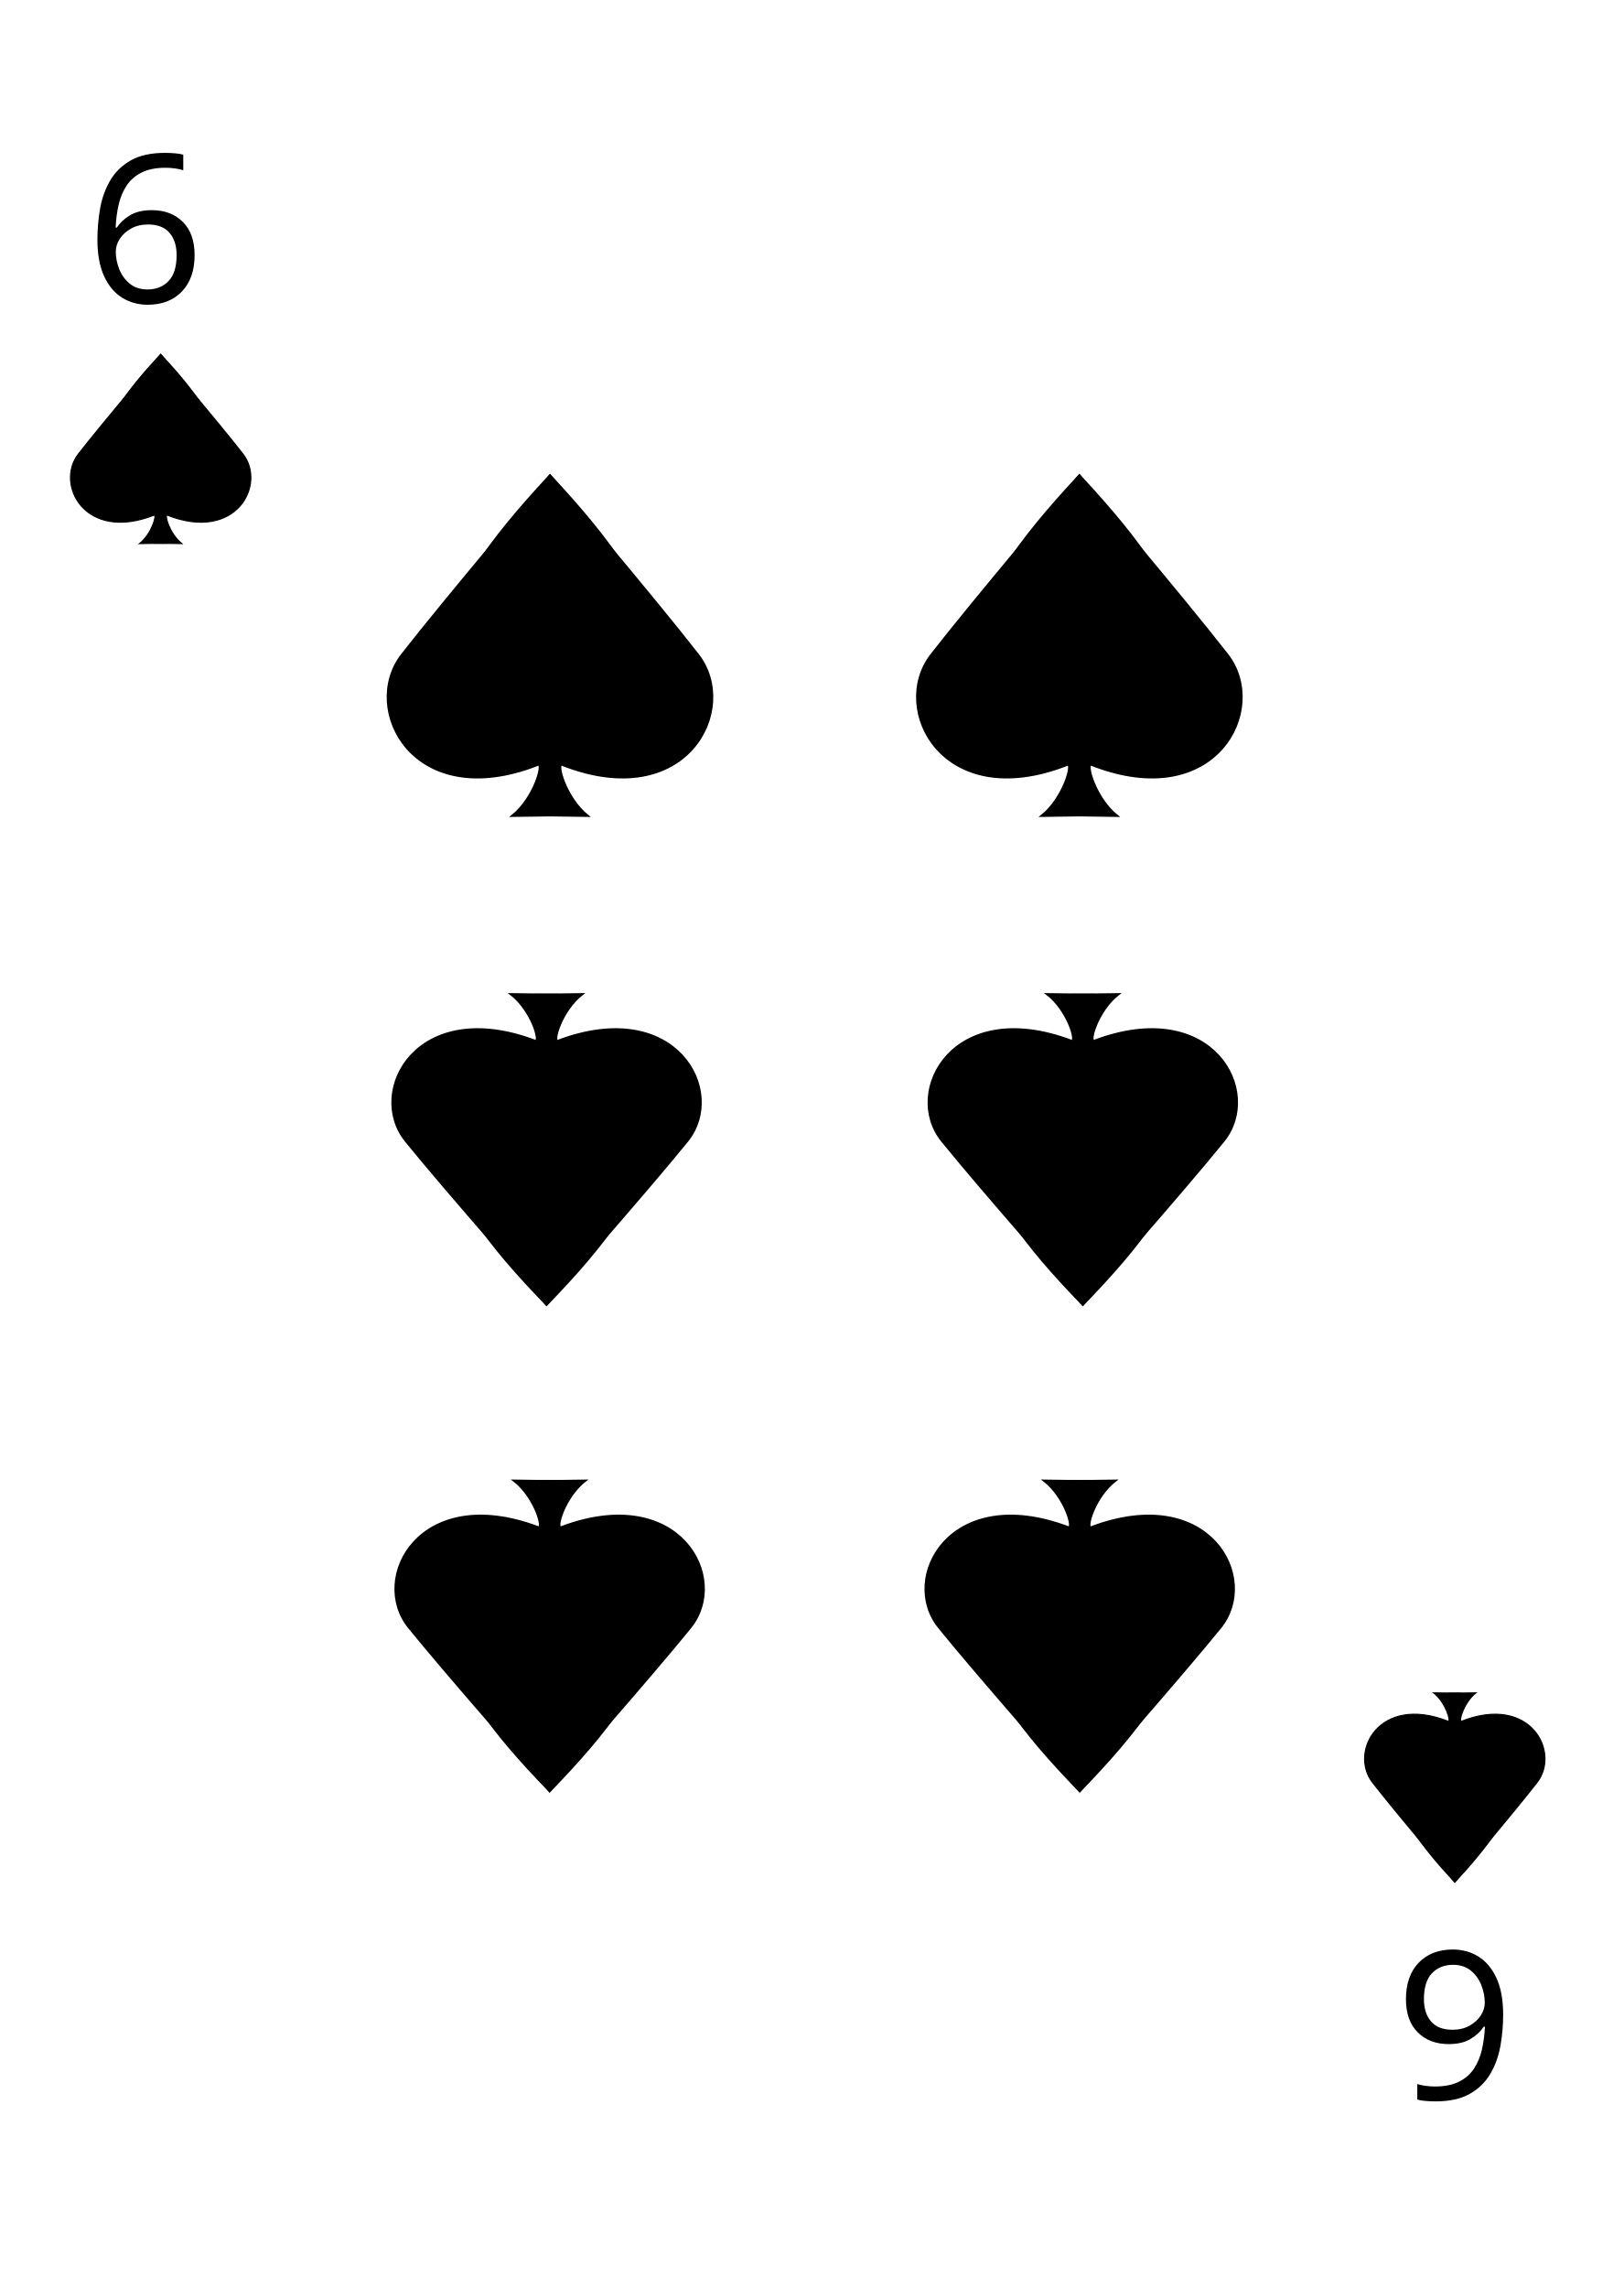
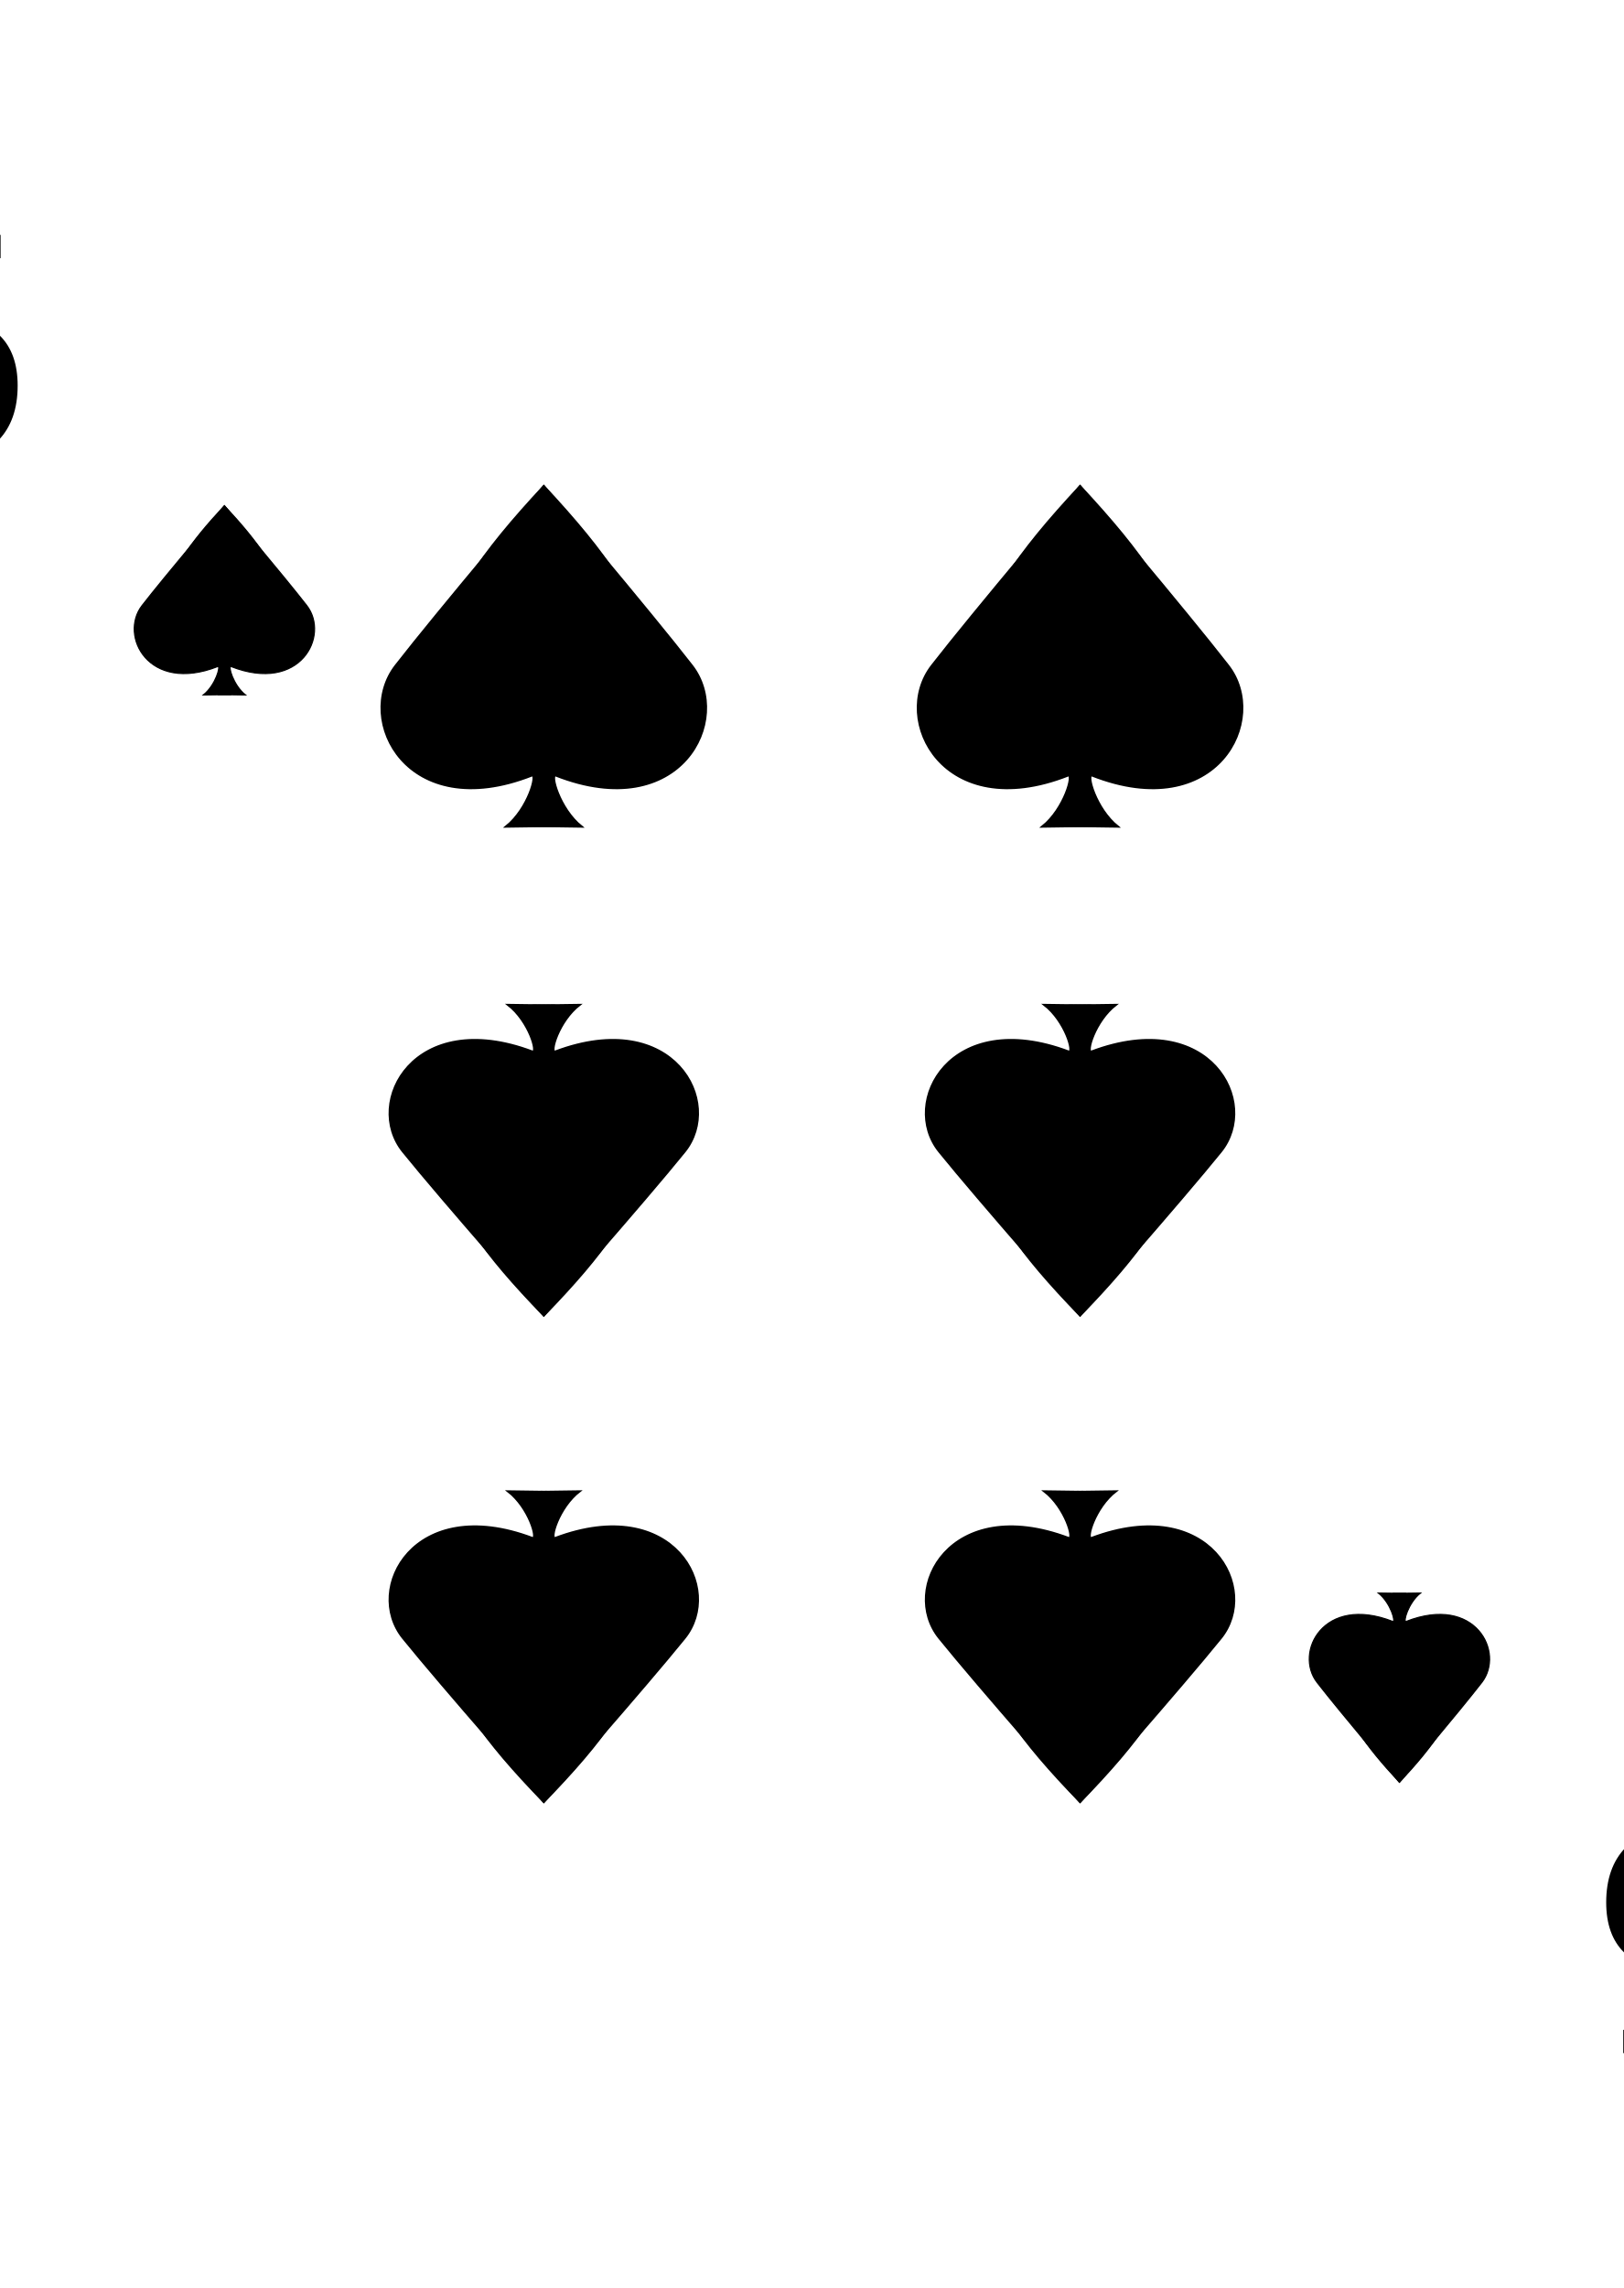
<svg xmlns="http://www.w3.org/2000/svg" width="443mm" height="624mm" viewBox="0 0 443 624" version="1.1" id="svg8">
  <defs id="defs2">
    <clipPath id="clipEmfPath1" clipPathUnits="userSpaceOnUse">
      <path id="path833" d="M 0,0 H 264.091 V 373.013 H 0 Z" />
    </clipPath>
    <pattern y="0" x="0" height="6" width="6" patternUnits="userSpaceOnUse" id="EMFhbasepattern" />
  </defs>
  <g id="layer1">
    <text id="text874" y="60.38" x="26.895" style="font-style:normal;font-weight:normal;font-size:27.566px;line-height:1.25;font-family:sans-serif;fill:#000000;fill-opacity:1;stroke:none;stroke-width:0.861" xml:space="preserve">
      <tspan id="tspan884" style="font-style:normal;font-variant:normal;font-weight:normal;font-stretch:normal;font-size:27.566px;font-family:'Fredoka One';-inkscape-font-specification:'Fredoka One';stroke-width:0.861" y="60.38" x="26.895" />
    </text>
-     <text xml:space="preserve" style="font-style:normal;font-weight:normal;font-size:56.444px;line-height:1.25;font-family:sans-serif;fill:#000000;fill-opacity:1;stroke:none;stroke-width:0.265" x="23.466" y="82.549" id="text1076">
-       <tspan id="tspan1074" x="23.466" y="82.549" style="font-style:normal;font-variant:normal;font-weight:normal;font-stretch:normal;font-size:56.444px;font-family:'Fredoka One';-inkscape-font-specification:'Fredoka One';fill:#000000;fill-opacity:1;stroke-width:0.265">6</tspan>
-     </text>
-     <text transform="scale(-1)" id="text969" y="-532.247" x="-413.178" style="font-style:normal;font-weight:normal;font-size:56.444px;line-height:1.25;font-family:sans-serif;fill:#000000;fill-opacity:1;stroke:none;stroke-width:0.265" xml:space="preserve">
-       <tspan style="font-style:normal;font-variant:normal;font-weight:normal;font-stretch:normal;font-size:56.444px;font-family:'Fredoka One';-inkscape-font-specification:'Fredoka One';fill:#000000;fill-opacity:1;stroke-width:0.265" y="-532.247" x="-413.178" id="tspan967">6</tspan>
-     </text>
-     <g id="layer1-5" transform="translate(17.2517,95.85543)">
-       <path id="path835" d="m 26.581,0.792 c 0,0 -16.102,19.019 -22.457,27.208 -6.355,8.189 1.728,24.048 20.63,16.642 0.927,-0.363 -0.52,5.034 -3.91,7.747 l 7.388,-0.106 -2.197,-8.809 C 48.075,31.786 45.872,21.467 26.581,0.792 Z" style="fill:#000000;fill-opacity:1;stroke:#000000;stroke-width:0.312px;stroke-linecap:butt;stroke-linejoin:miter;stroke-opacity:1" />
-       <path style="fill:#000000;fill-opacity:1;stroke:#000000;stroke-width:0.312px;stroke-linecap:butt;stroke-linejoin:miter;stroke-opacity:1" d="m 26.581,0.792 c 0,0 16.102,19.019 22.457,27.208 6.355,8.189 -1.728,24.048 -20.63,16.642 -0.927,-0.363 0.52,5.034 3.91,7.747 l -7.388,-0.106 2.197,-8.809 C 5.086,31.786 7.289,21.467 26.581,0.792 Z" id="path841" />
-       <rect y="40.48" x="25.54" height="6.398" width="2.081" id="rect843" style="fill:#000000;fill-opacity:1;stroke:#000000;stroke-width:0.936;stroke-linecap:round;stroke-linejoin:round;paint-order:stroke fill markers" />
+     <g id="g42350" transform="translate(-0.750002,2.930642)">
+       <g transform="matrix(1.8,0,0,1.8,101.2569,128.2195)" id="g1051">
+         <path style="fill:#000000;fill-opacity:1;stroke:#000000;stroke-width:0.312px;stroke-linecap:butt;stroke-linejoin:miter;stroke-opacity:1" d="m 26.581,0.792 c 0,0 -16.102,19.019 -22.457,27.208 -6.355,8.189 1.728,24.048 20.63,16.642 0.927,-0.363 -0.52,5.034 -3.91,7.747 l 7.388,-0.106 -2.197,-8.809 C 48.075,31.786 45.872,21.467 26.581,0.792 Z" id="path1045" />
+         <path id="path1047" d="m 26.581,0.792 c 0,0 16.102,19.019 22.457,27.208 6.355,8.189 -1.728,24.048 -20.63,16.642 -0.927,-0.363 0.52,5.034 3.91,7.747 l -7.388,-0.106 2.197,-8.809 C 5.086,31.786 7.289,21.467 26.581,0.792 Z" style="fill:#000000;fill-opacity:1;stroke:#000000;stroke-width:0.312px;stroke-linecap:butt;stroke-linejoin:miter;stroke-opacity:1" />
+         <rect style="fill:#000000;fill-opacity:1;stroke:#000000;stroke-width:0.936;stroke-linecap:round;stroke-linejoin:round;paint-order:stroke fill markers" id="rect1049" width="2.081" height="6.398" x="25.54" y="40.48" />
+       </g>
+       <g id="g1059" transform="matrix(1.710908,0,0,-1.642748,249.9214,489.8316)">
+         <path id="path1053" d="m 26.581,0.792 c 0,0 -16.102,19.019 -22.457,27.208 -6.355,8.189 1.728,24.048 20.63,16.642 0.927,-0.363 -0.52,5.034 -3.91,7.747 l 7.388,-0.106 -2.197,-8.809 C 48.075,31.786 45.872,21.467 26.581,0.792 Z" style="fill:#000000;fill-opacity:1;stroke:#000000;stroke-width:0.312px;stroke-linecap:butt;stroke-linejoin:miter;stroke-opacity:1" />
+         <path style="fill:#000000;fill-opacity:1;stroke:#000000;stroke-width:0.312px;stroke-linecap:butt;stroke-linejoin:miter;stroke-opacity:1" d="m 26.581,0.792 c 0,0 16.102,19.019 22.457,27.208 6.355,8.189 -1.728,24.048 -20.63,16.642 -0.927,-0.363 0.52,5.034 3.91,7.747 l -7.388,-0.106 2.197,-8.809 C 5.086,31.786 7.289,21.467 26.581,0.792 Z" id="path1055" />
+         <rect y="40.48" x="25.54" height="6.398" width="2.081" id="rect1057" style="fill:#000000;fill-opacity:1;stroke:#000000;stroke-width:0.936;stroke-linecap:round;stroke-linejoin:round;paint-order:stroke fill markers" />
+       </g>
+       <g transform="matrix(1.710908,0,0,-1.642748,103.625,489.8316)" id="g862">
+         <path style="fill:#000000;fill-opacity:1;stroke:#000000;stroke-width:0.312px;stroke-linecap:butt;stroke-linejoin:miter;stroke-opacity:1" d="m 26.581,0.792 c 0,0 -16.102,19.019 -22.457,27.208 -6.355,8.189 1.728,24.048 20.63,16.642 0.927,-0.363 -0.52,5.034 -3.91,7.747 l 7.388,-0.106 -2.197,-8.809 C 48.075,31.786 45.872,21.467 26.581,0.792 Z" id="path856" />
+         <path id="path858" d="m 26.581,0.792 c 0,0 16.102,19.019 22.457,27.208 6.355,8.189 -1.728,24.048 -20.63,16.642 -0.927,-0.363 0.52,5.034 3.91,7.747 l -7.388,-0.106 2.197,-8.809 C 5.086,31.786 7.289,21.467 26.581,0.792 Z" style="fill:#000000;fill-opacity:1;stroke:#000000;stroke-width:0.312px;stroke-linecap:butt;stroke-linejoin:miter;stroke-opacity:1" />
+         <rect style="fill:#000000;fill-opacity:1;stroke:#000000;stroke-width:0.936;stroke-linecap:round;stroke-linejoin:round;paint-order:stroke fill markers" id="rect860" width="2.081" height="6.398" x="25.54" y="40.48" />
+       </g>
+       <g id="g866" transform="matrix(1.8,0,0,1.8,247.5533,128.2195)">
+         <path id="path860" d="m 26.581,0.792 c 0,0 -16.102,19.019 -22.457,27.208 -6.355,8.189 1.728,24.048 20.63,16.642 0.927,-0.363 -0.52,5.034 -3.91,7.747 l 7.388,-0.106 -2.197,-8.809 C 48.075,31.786 45.872,21.467 26.581,0.792 Z" style="fill:#000000;fill-opacity:1;stroke:#000000;stroke-width:0.312px;stroke-linecap:butt;stroke-linejoin:miter;stroke-opacity:1" />
+         <path style="fill:#000000;fill-opacity:1;stroke:#000000;stroke-width:0.312px;stroke-linecap:butt;stroke-linejoin:miter;stroke-opacity:1" d="m 26.581,0.792 c 0,0 16.102,19.019 22.457,27.208 6.355,8.189 -1.728,24.048 -20.63,16.642 -0.927,-0.363 0.52,5.034 3.91,7.747 l -7.388,-0.106 2.197,-8.809 C 5.086,31.786 7.289,21.467 26.581,0.792 Z" id="path862" />
+         <rect y="40.48" x="25.54" height="6.398" width="2.081" id="rect864" style="fill:#000000;fill-opacity:1;stroke:#000000;stroke-width:0.936;stroke-linecap:round;stroke-linejoin:round;paint-order:stroke fill markers" />
+       </g>
+       <g id="g874" transform="matrix(1.710908,0,0,-1.642748,103.625,357.1648)">
+         <path id="path868" d="m 26.581,0.792 c 0,0 -16.102,19.019 -22.457,27.208 -6.355,8.189 1.728,24.048 20.63,16.642 0.927,-0.363 -0.52,5.034 -3.91,7.747 l 7.388,-0.106 -2.197,-8.809 C 48.075,31.786 45.872,21.467 26.581,0.792 Z" style="fill:#000000;fill-opacity:1;stroke:#000000;stroke-width:0.312px;stroke-linecap:butt;stroke-linejoin:miter;stroke-opacity:1" />
+         <path style="fill:#000000;fill-opacity:1;stroke:#000000;stroke-width:0.312px;stroke-linecap:butt;stroke-linejoin:miter;stroke-opacity:1" d="m 26.581,0.792 c 0,0 16.102,19.019 22.457,27.208 6.355,8.189 -1.728,24.048 -20.63,16.642 -0.927,-0.363 0.52,5.034 3.91,7.747 l -7.388,-0.106 2.197,-8.809 C 5.086,31.786 7.289,21.467 26.581,0.792 Z" id="path870" />
+         <rect y="40.48" x="25.54" height="6.398" width="2.081" id="rect872" style="fill:#000000;fill-opacity:1;stroke:#000000;stroke-width:0.936;stroke-linecap:round;stroke-linejoin:round;paint-order:stroke fill markers" />
+       </g>
+       <g transform="matrix(1.710908,0,0,-1.642748,249.9214,357.1648)" id="g882">
+         <path style="fill:#000000;fill-opacity:1;stroke:#000000;stroke-width:0.312px;stroke-linecap:butt;stroke-linejoin:miter;stroke-opacity:1" d="m 26.581,0.792 c 0,0 -16.102,19.019 -22.457,27.208 -6.355,8.189 1.728,24.048 20.63,16.642 0.927,-0.363 -0.52,5.034 -3.91,7.747 l 7.388,-0.106 -2.197,-8.809 C 48.075,31.786 45.872,21.467 26.581,0.792 Z" id="path876" />
+         <path id="path878" d="m 26.581,0.792 c 0,0 16.102,19.019 22.457,27.208 6.355,8.189 -1.728,24.048 -20.63,16.642 -0.927,-0.363 0.52,5.034 3.91,7.747 l -7.388,-0.106 2.197,-8.809 C 5.086,31.786 7.289,21.467 26.581,0.792 Z" style="fill:#000000;fill-opacity:1;stroke:#000000;stroke-width:0.312px;stroke-linecap:butt;stroke-linejoin:miter;stroke-opacity:1" />
+         <rect style="fill:#000000;fill-opacity:1;stroke:#000000;stroke-width:0.936;stroke-linecap:round;stroke-linejoin:round;paint-order:stroke fill markers" id="rect880" width="2.081" height="6.398" x="25.54" y="40.48" />
+       </g>
    </g>
-     <g transform="matrix(1,0,0,-1,370.2945,514.0833)" id="g1043">
-       <path style="fill:#000000;fill-opacity:1;stroke:#000000;stroke-width:0.312px;stroke-linecap:butt;stroke-linejoin:miter;stroke-opacity:1" d="m 26.581,0.792 c 0,0 -16.102,19.019 -22.457,27.208 -6.355,8.189 1.728,24.048 20.63,16.642 0.927,-0.363 -0.52,5.034 -3.91,7.747 l 7.388,-0.106 -2.197,-8.809 C 48.075,31.786 45.872,21.467 26.581,0.792 Z" id="path1037" />
-       <path id="path1039" d="m 26.581,0.792 c 0,0 16.102,19.019 22.457,27.208 6.355,8.189 -1.728,24.048 -20.63,16.642 -0.927,-0.363 0.52,5.034 3.91,7.747 l -7.388,-0.106 2.197,-8.809 C 5.086,31.786 7.289,21.467 26.581,0.792 Z" style="fill:#000000;fill-opacity:1;stroke:#000000;stroke-width:0.312px;stroke-linecap:butt;stroke-linejoin:miter;stroke-opacity:1" />
-       <rect style="fill:#000000;fill-opacity:1;stroke:#000000;stroke-width:0.936;stroke-linecap:round;stroke-linejoin:round;paint-order:stroke fill markers" id="rect1041" width="2.081" height="6.398" x="25.54" y="40.48" />
-     </g>
-     <g transform="matrix(1.8,0,0,1.8,102.1949,128.2195)" id="g1051">
-       <path style="fill:#000000;fill-opacity:1;stroke:#000000;stroke-width:0.312px;stroke-linecap:butt;stroke-linejoin:miter;stroke-opacity:1" d="m 26.581,0.792 c 0,0 -16.102,19.019 -22.457,27.208 -6.355,8.189 1.728,24.048 20.63,16.642 0.927,-0.363 -0.52,5.034 -3.91,7.747 l 7.388,-0.106 -2.197,-8.809 C 48.075,31.786 45.872,21.467 26.581,0.792 Z" id="path1045" />
-       <path id="path1047" d="m 26.581,0.792 c 0,0 16.102,19.019 22.457,27.208 6.355,8.189 -1.728,24.048 -20.63,16.642 -0.927,-0.363 0.52,5.034 3.91,7.747 l -7.388,-0.106 2.197,-8.809 C 5.086,31.786 7.289,21.467 26.581,0.792 Z" style="fill:#000000;fill-opacity:1;stroke:#000000;stroke-width:0.312px;stroke-linecap:butt;stroke-linejoin:miter;stroke-opacity:1" />
-       <rect style="fill:#000000;fill-opacity:1;stroke:#000000;stroke-width:0.936;stroke-linecap:round;stroke-linejoin:round;paint-order:stroke fill markers" id="rect1049" width="2.081" height="6.398" x="25.54" y="40.48" />
-     </g>
-     <g id="g1059" transform="matrix(1.710908,0,0,-1.642748,249.0762,489.8316)">
-       <path id="path1053" d="m 26.581,0.792 c 0,0 -16.102,19.019 -22.457,27.208 -6.355,8.189 1.728,24.048 20.63,16.642 0.927,-0.363 -0.52,5.034 -3.91,7.747 l 7.388,-0.106 -2.197,-8.809 C 48.075,31.786 45.872,21.467 26.581,0.792 Z" style="fill:#000000;fill-opacity:1;stroke:#000000;stroke-width:0.312px;stroke-linecap:butt;stroke-linejoin:miter;stroke-opacity:1" />
-       <path style="fill:#000000;fill-opacity:1;stroke:#000000;stroke-width:0.312px;stroke-linecap:butt;stroke-linejoin:miter;stroke-opacity:1" d="m 26.581,0.792 c 0,0 16.102,19.019 22.457,27.208 6.355,8.189 -1.728,24.048 -20.63,16.642 -0.927,-0.363 0.52,5.034 3.91,7.747 l -7.388,-0.106 2.197,-8.809 C 5.086,31.786 7.289,21.467 26.581,0.792 Z" id="path1055" />
-       <rect y="40.48" x="25.54" height="6.398" width="2.081" id="rect1057" style="fill:#000000;fill-opacity:1;stroke:#000000;stroke-width:0.936;stroke-linecap:round;stroke-linejoin:round;paint-order:stroke fill markers" />
-     </g>
-     <g transform="matrix(1.710908,0,0,-1.642748,104.4703,489.8316)" id="g862">
-       <path style="fill:#000000;fill-opacity:1;stroke:#000000;stroke-width:0.312px;stroke-linecap:butt;stroke-linejoin:miter;stroke-opacity:1" d="m 26.581,0.792 c 0,0 -16.102,19.019 -22.457,27.208 -6.355,8.189 1.728,24.048 20.63,16.642 0.927,-0.363 -0.52,5.034 -3.91,7.747 l 7.388,-0.106 -2.197,-8.809 C 48.075,31.786 45.872,21.467 26.581,0.792 Z" id="path856" />
-       <path id="path858" d="m 26.581,0.792 c 0,0 16.102,19.019 22.457,27.208 6.355,8.189 -1.728,24.048 -20.63,16.642 -0.927,-0.363 0.52,5.034 3.91,7.747 l -7.388,-0.106 2.197,-8.809 C 5.086,31.786 7.289,21.467 26.581,0.792 Z" style="fill:#000000;fill-opacity:1;stroke:#000000;stroke-width:0.312px;stroke-linecap:butt;stroke-linejoin:miter;stroke-opacity:1" />
-       <rect style="fill:#000000;fill-opacity:1;stroke:#000000;stroke-width:0.936;stroke-linecap:round;stroke-linejoin:round;paint-order:stroke fill markers" id="rect860" width="2.081" height="6.398" x="25.54" y="40.48" />
-     </g>
-     <g id="g866" transform="matrix(1.8,0,0,1.8,246.6153,128.2195)">
-       <path id="path860" d="m 26.581,0.792 c 0,0 -16.102,19.019 -22.457,27.208 -6.355,8.189 1.728,24.048 20.63,16.642 0.927,-0.363 -0.52,5.034 -3.91,7.747 l 7.388,-0.106 -2.197,-8.809 C 48.075,31.786 45.872,21.467 26.581,0.792 Z" style="fill:#000000;fill-opacity:1;stroke:#000000;stroke-width:0.312px;stroke-linecap:butt;stroke-linejoin:miter;stroke-opacity:1" />
-       <path style="fill:#000000;fill-opacity:1;stroke:#000000;stroke-width:0.312px;stroke-linecap:butt;stroke-linejoin:miter;stroke-opacity:1" d="m 26.581,0.792 c 0,0 16.102,19.019 22.457,27.208 6.355,8.189 -1.728,24.048 -20.63,16.642 -0.927,-0.363 0.52,5.034 3.91,7.747 l -7.388,-0.106 2.197,-8.809 C 5.086,31.786 7.289,21.467 26.581,0.792 Z" id="path862" />
-       <rect y="40.48" x="25.54" height="6.398" width="2.081" id="rect864" style="fill:#000000;fill-opacity:1;stroke:#000000;stroke-width:0.936;stroke-linecap:round;stroke-linejoin:round;paint-order:stroke fill markers" />
-     </g>
-     <g id="g874" transform="matrix(1.710908,0,0,-1.642748,103.625,357.1648)">
-       <path id="path868" d="m 26.581,0.792 c 0,0 -16.102,19.019 -22.457,27.208 -6.355,8.189 1.728,24.048 20.63,16.642 0.927,-0.363 -0.52,5.034 -3.91,7.747 l 7.388,-0.106 -2.197,-8.809 C 48.075,31.786 45.872,21.467 26.581,0.792 Z" style="fill:#000000;fill-opacity:1;stroke:#000000;stroke-width:0.312px;stroke-linecap:butt;stroke-linejoin:miter;stroke-opacity:1" />
-       <path style="fill:#000000;fill-opacity:1;stroke:#000000;stroke-width:0.312px;stroke-linecap:butt;stroke-linejoin:miter;stroke-opacity:1" d="m 26.581,0.792 c 0,0 16.102,19.019 22.457,27.208 6.355,8.189 -1.728,24.048 -20.63,16.642 -0.927,-0.363 0.52,5.034 3.91,7.747 l -7.388,-0.106 2.197,-8.809 C 5.086,31.786 7.289,21.467 26.581,0.792 Z" id="path870" />
-       <rect y="40.48" x="25.54" height="6.398" width="2.081" id="rect872" style="fill:#000000;fill-opacity:1;stroke:#000000;stroke-width:0.936;stroke-linecap:round;stroke-linejoin:round;paint-order:stroke fill markers" />
-     </g>
-     <g transform="matrix(1.710908,0,0,-1.642748,249.9214,357.1648)" id="g882">
-       <path style="fill:#000000;fill-opacity:1;stroke:#000000;stroke-width:0.312px;stroke-linecap:butt;stroke-linejoin:miter;stroke-opacity:1" d="m 26.581,0.792 c 0,0 -16.102,19.019 -22.457,27.208 -6.355,8.189 1.728,24.048 20.63,16.642 0.927,-0.363 -0.52,5.034 -3.91,7.747 l 7.388,-0.106 -2.197,-8.809 C 48.075,31.786 45.872,21.467 26.581,0.792 Z" id="path876" />
-       <path id="path878" d="m 26.581,0.792 c 0,0 16.102,19.019 22.457,27.208 6.355,8.189 -1.728,24.048 -20.63,16.642 -0.927,-0.363 0.52,5.034 3.91,7.747 l -7.388,-0.106 2.197,-8.809 C 5.086,31.786 7.289,21.467 26.581,0.792 Z" style="fill:#000000;fill-opacity:1;stroke:#000000;stroke-width:0.312px;stroke-linecap:butt;stroke-linejoin:miter;stroke-opacity:1" />
-       <rect style="fill:#000000;fill-opacity:1;stroke:#000000;stroke-width:0.936;stroke-linecap:round;stroke-linejoin:round;paint-order:stroke fill markers" id="rect880" width="2.081" height="6.398" x="25.54" y="40.48" />
+     <g id="g42832">
+       <g id="layer1-5" transform="translate(34.64113,137.1418)">
+         <path id="path835" d="m 26.581,0.792 c 0,0 -16.102,19.019 -22.457,27.208 -6.355,8.189 1.728,24.048 20.63,16.642 0.927,-0.363 -0.52,5.034 -3.91,7.747 l 7.388,-0.106 -2.197,-8.809 C 48.075,31.786 45.872,21.467 26.581,0.792 Z" style="fill:#000000;fill-opacity:1;stroke:#000000;stroke-width:0.312px;stroke-linecap:butt;stroke-linejoin:miter;stroke-opacity:1" />
+         <path style="fill:#000000;fill-opacity:1;stroke:#000000;stroke-width:0.312px;stroke-linecap:butt;stroke-linejoin:miter;stroke-opacity:1" d="m 26.581,0.792 c 0,0 16.102,19.019 22.457,27.208 6.355,8.189 -1.728,24.048 -20.63,16.642 -0.927,-0.363 0.52,5.034 3.91,7.747 l -7.388,-0.106 2.197,-8.809 C 5.086,31.786 7.289,21.467 26.581,0.792 Z" id="path841" />
+         <rect y="40.48" x="25.54" height="6.398" width="2.081" id="rect843" style="fill:#000000;fill-opacity:1;stroke:#000000;stroke-width:0.936;stroke-linecap:round;stroke-linejoin:round;paint-order:stroke fill markers" />
+       </g>
+       <g transform="matrix(1,0,0,-1,355.1979,486.8582)" id="g1043">
+         <path style="fill:#000000;fill-opacity:1;stroke:#000000;stroke-width:0.312px;stroke-linecap:butt;stroke-linejoin:miter;stroke-opacity:1" d="m 26.581,0.792 c 0,0 -16.102,19.019 -22.457,27.208 -6.355,8.189 1.728,24.048 20.63,16.642 0.927,-0.363 -0.52,5.034 -3.91,7.747 l 7.388,-0.106 -2.197,-8.809 C 48.075,31.786 45.872,21.467 26.581,0.792 Z" id="path1037" />
+         <path id="path1039" d="m 26.581,0.792 c 0,0 16.102,19.019 22.457,27.208 6.355,8.189 -1.728,24.048 -20.63,16.642 -0.927,-0.363 0.52,5.034 3.91,7.747 l -7.388,-0.106 2.197,-8.809 C 5.086,31.786 7.289,21.467 26.581,0.792 Z" style="fill:#000000;fill-opacity:1;stroke:#000000;stroke-width:0.312px;stroke-linecap:butt;stroke-linejoin:miter;stroke-opacity:1" />
+         <rect style="fill:#000000;fill-opacity:1;stroke:#000000;stroke-width:0.936;stroke-linecap:round;stroke-linejoin:round;paint-order:stroke fill markers" id="rect1041" width="2.081" height="6.398" x="25.54" y="40.48" />
+       </g>
+       <text xml:space="preserve" style="font-style:normal;font-weight:normal;font-size:84.667px;line-height:1.25;font-family:sans-serif;fill:#000000;fill-opacity:1;stroke:none;stroke-width:0.397" x="61.626" y="124.626" id="text1772">
+         <tspan id="tspan1770" x="61.626" y="124.626" style="font-style:normal;font-variant:normal;font-weight:normal;font-stretch:normal;font-size:84.667px;font-family:'Fredoka One';-inkscape-font-specification:'Fredoka One';text-align:center;text-anchor:middle;fill:#000000;fill-opacity:1;stroke-width:0.397">6</tspan>
+       </text>
+       <text xml:space="preserve" style="font-style:normal;font-weight:normal;font-size:84.667px;line-height:1.25;font-family:sans-serif;fill:#000000;fill-opacity:1;stroke:none;stroke-width:0.397" x="-381.374" y="-499.374" id="text969-5-3" transform="scale(-1)">
+         <tspan id="tspan967-0-6" x="-381.374" y="-499.374" style="font-style:normal;font-variant:normal;font-weight:normal;font-stretch:normal;font-size:84.667px;font-family:'Fredoka One';-inkscape-font-specification:'Fredoka One';text-align:center;text-anchor:middle;fill:#000000;fill-opacity:1;stroke-width:0.397">6</tspan>
+       </text>
    </g>
  </g>
</svg>
